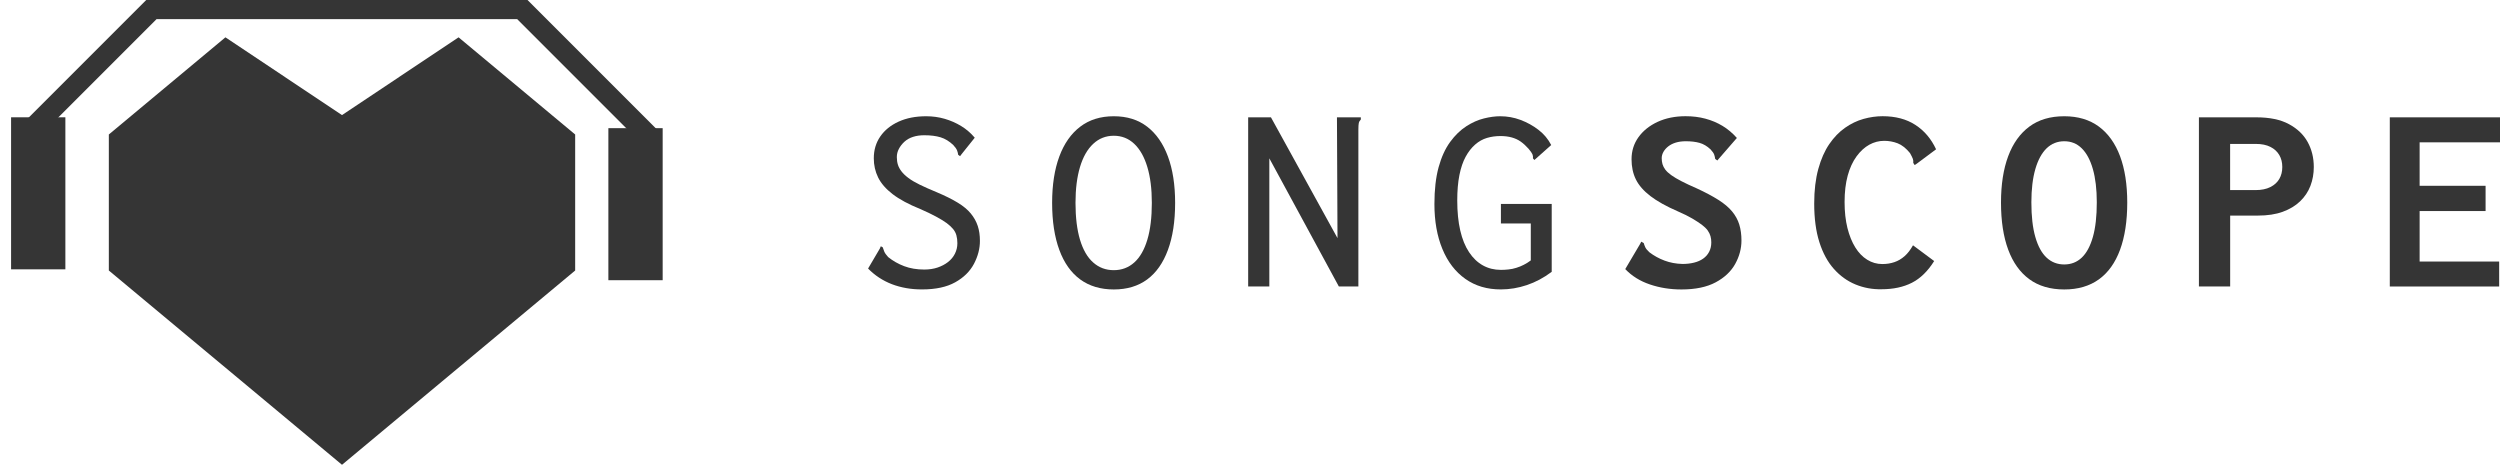
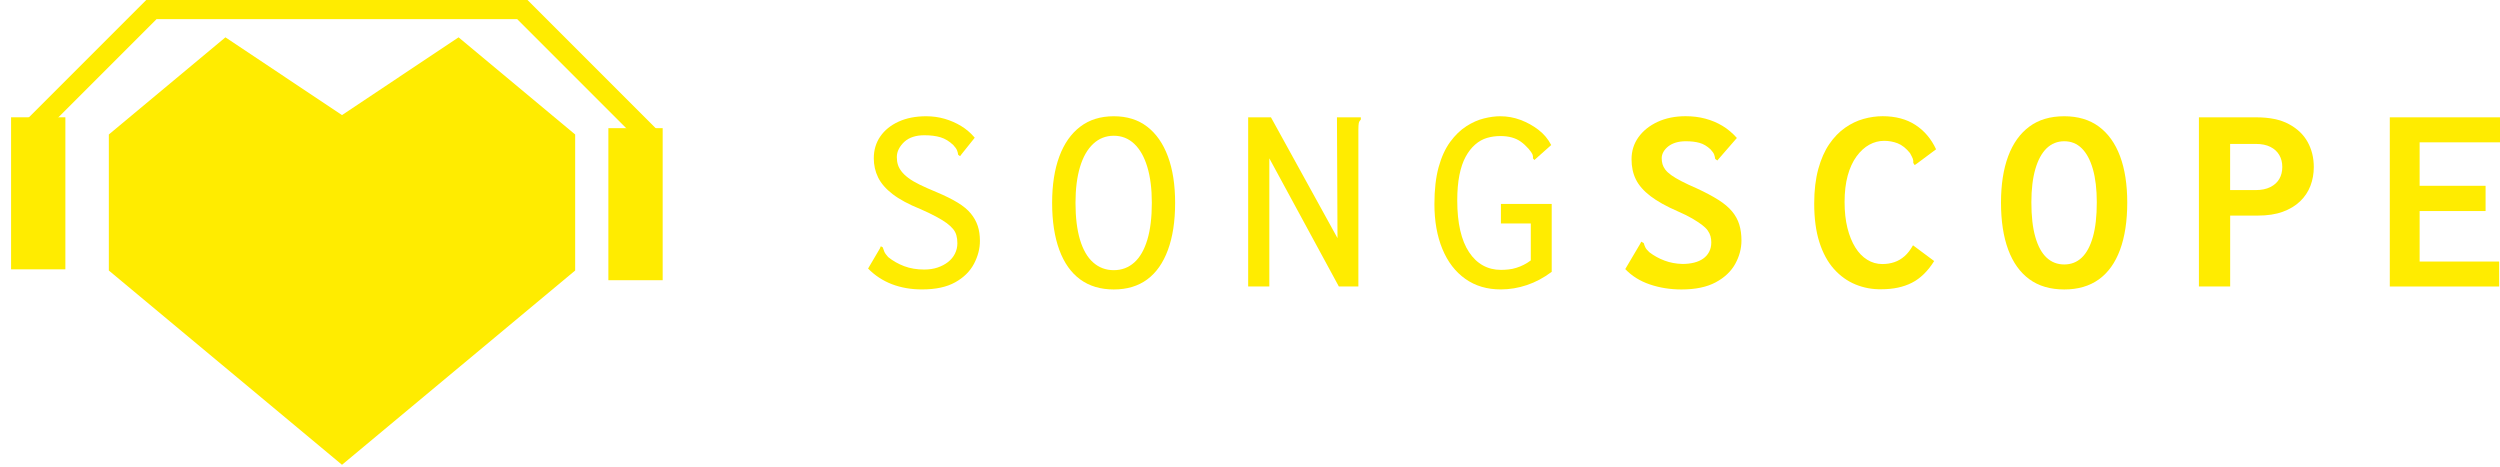
<svg xmlns="http://www.w3.org/2000/svg" version="1.1" id="Layer_1" x="0px" y="0px" viewBox="0 0 600 112" style="enable-background:new 0 0 600 112;" xml:space="preserve">
  <style type="text/css">
- 	.st0{fill:#353535;}
- 	.st1{fill:none;stroke:#353535;stroke-width:5;stroke-miterlimit:10;}
+ 	.st0{fill:#ffec00;}
+ 	.st1{fill:none;stroke:#ffec00;stroke-width:5;stroke-miterlimit:10;}
</style>
  <g>
    <path class="st0" d="M214.04,68.2c-2.19-0.85-4.09-2.1-5.7-3.75l2.8-4.76l0.26-0.59l0.46,0.26c0.09,0.3,0.21,0.64,0.36,1.01   c0.15,0.37,0.47,0.81,0.94,1.33c1.13,0.91,2.41,1.64,3.84,2.18c1.43,0.54,3.04,0.81,4.82,0.81c1.17,0,2.24-0.16,3.19-0.48   s1.79-0.76,2.51-1.32c0.72-0.56,1.27-1.22,1.66-2s0.59-1.61,0.59-2.51c0-0.69-0.08-1.32-0.23-1.88c-0.15-0.56-0.42-1.08-0.81-1.55   c-0.39-0.47-0.91-0.95-1.56-1.43c-0.65-0.47-1.5-0.99-2.54-1.55c-1.04-0.56-2.3-1.17-3.78-1.81c-2.78-1.12-4.98-2.31-6.61-3.56   c-1.63-1.25-2.79-2.59-3.49-4.01c-0.7-1.42-1.04-2.96-1.04-4.6c0-1.99,0.52-3.73,1.56-5.24c1.04-1.51,2.51-2.7,4.4-3.56   c1.89-0.86,4.09-1.29,6.61-1.29c1.56,0,3.05,0.21,4.46,0.62c1.41,0.41,2.73,0.99,3.94,1.73c1.22,0.74,2.3,1.67,3.26,2.8l-3.13,3.91   l-0.39,0.52l-0.46-0.33c-0.04-0.35-0.13-0.69-0.26-1.04c-0.13-0.35-0.44-0.78-0.91-1.3c-0.96-0.91-1.98-1.53-3.06-1.86   c-1.09-0.33-2.39-0.49-3.91-0.49c-1,0-1.9,0.13-2.7,0.39c-0.8,0.26-1.49,0.65-2.05,1.16c-0.57,0.52-1.01,1.09-1.34,1.72   c-0.33,0.62-0.49,1.28-0.49,1.97s0.09,1.31,0.26,1.84c0.17,0.54,0.46,1.07,0.85,1.58c0.39,0.52,0.94,1.05,1.66,1.59   c0.72,0.54,1.63,1.08,2.74,1.62c1.11,0.54,2.44,1.13,4.01,1.78c2.04,0.86,3.74,1.7,5.08,2.52c1.35,0.82,2.4,1.69,3.16,2.62   c0.76,0.93,1.31,1.92,1.66,2.98c0.35,1.06,0.52,2.25,0.52,3.59c0,1.86-0.48,3.69-1.43,5.5c-0.96,1.81-2.45,3.29-4.5,4.43   c-2.04,1.14-4.69,1.71-7.95,1.71C218.66,69.47,216.24,69.04,214.04,68.2z" />
    <path class="st0" d="M267.31,69.47c-3.17,0-5.85-0.8-8.05-2.4c-2.19-1.6-3.87-3.96-5.02-7.08c-1.15-3.12-1.73-6.88-1.73-11.3   c0-4.33,0.58-8.04,1.73-11.14c1.15-3.1,2.82-5.48,5.02-7.15c2.19-1.67,4.88-2.5,8.05-2.5c3.17,0,5.84,0.83,8.01,2.5   c2.17,1.67,3.83,4.05,4.98,7.15c1.15,3.09,1.73,6.81,1.73,11.14c0,4.42-0.58,8.19-1.73,11.3c-1.15,3.12-2.81,5.48-4.98,7.08   C273.15,68.67,270.48,69.47,267.31,69.47z M267.31,64.84c1.91,0,3.55-0.62,4.92-1.85s2.41-3.05,3.13-5.45   c0.72-2.4,1.08-5.35,1.08-8.86c0-3.33-0.36-6.2-1.08-8.6c-0.72-2.4-1.76-4.25-3.13-5.55c-1.37-1.3-3.01-1.95-4.92-1.95   s-3.56,0.65-4.95,1.95c-1.39,1.3-2.44,3.15-3.16,5.55c-0.72,2.4-1.08,5.27-1.08,8.6c0,3.5,0.36,6.46,1.08,8.86   c0.72,2.4,1.77,4.22,3.16,5.45C263.75,64.23,265.4,64.84,267.31,64.84z" />
    <path class="st0" d="M299.56,28.16h5.47L321,57.15l-0.13-28.99h5.08h0.65v0.52c-0.26,0.26-0.42,0.54-0.49,0.85   c-0.06,0.3-0.1,0.82-0.1,1.56v37.66h-4.69L304.64,38v30.75h-5.08V28.16z" />
    <path class="st0" d="M351.69,66.94c-2.39-1.69-4.23-4.07-5.51-7.17c-1.28-3.09-1.92-6.69-1.92-10.8c0-3.46,0.34-6.41,1.01-8.85   c0.67-2.44,1.6-4.46,2.77-6.06c1.17-1.6,2.47-2.85,3.88-3.76c1.41-0.91,2.82-1.53,4.24-1.88c1.41-0.35,2.7-0.52,3.88-0.52   c1.69,0,3.32,0.29,4.89,0.88s3,1.38,4.3,2.38s2.32,2.21,3.06,3.65l-3.52,3.13l-0.52,0.46L367.91,38c0.04-0.35,0-0.67-0.13-0.98   c-0.13-0.3-0.44-0.74-0.91-1.3c-0.61-0.69-1.24-1.27-1.89-1.73c-0.65-0.46-1.38-0.79-2.18-1.01c-0.8-0.22-1.71-0.33-2.7-0.33   c-1.13,0-2.21,0.15-3.22,0.45c-1.02,0.3-1.97,0.83-2.84,1.59c-0.87,0.76-1.63,1.73-2.28,2.92s-1.15,2.65-1.5,4.4   c-0.35,1.75-0.52,3.79-0.52,6.12c0,2.72,0.24,5.12,0.72,7.19c0.48,2.07,1.18,3.81,2.12,5.21c0.93,1.4,2.04,2.46,3.32,3.17   c1.28,0.71,2.72,1.07,4.33,1.07c0.57,0,1.16-0.03,1.79-0.1c0.63-0.06,1.26-0.19,1.89-0.39c0.63-0.19,1.24-0.44,1.82-0.74   c0.59-0.3,1.14-0.65,1.66-1.04v-8.87h-7.17v-4.69h12.19v16.3c-1.91,1.43-3.9,2.49-5.96,3.18c-2.06,0.69-4.14,1.04-6.22,1.04   C356.92,69.47,354.08,68.63,351.69,66.94z" />
    <path class="st0" d="M395.96,68.26c-2.37-0.8-4.33-2.03-5.9-3.68l3.58-6.06l0.26-0.52l0.59,0.33c0.09,0.3,0.2,0.63,0.36,0.98   c0.15,0.35,0.49,0.76,1.01,1.24c1.09,0.83,2.29,1.49,3.62,1.99c1.32,0.5,2.77,0.77,4.33,0.81c1,0,1.92-0.11,2.77-0.32   c0.85-0.21,1.57-0.53,2.18-0.96c0.61-0.43,1.09-0.97,1.43-1.63c0.35-0.66,0.52-1.42,0.52-2.27c0-0.52-0.06-1.01-0.19-1.48   c-0.13-0.47-0.36-0.94-0.68-1.39c-0.33-0.45-0.79-0.9-1.4-1.36c-0.61-0.45-1.37-0.95-2.28-1.49c-0.91-0.54-2.06-1.11-3.45-1.71   c-2.78-1.21-4.98-2.43-6.61-3.68c-1.63-1.25-2.79-2.58-3.49-4c-0.7-1.42-1.04-3.03-1.04-4.84c0-1.98,0.55-3.74,1.66-5.29   c1.11-1.55,2.64-2.77,4.59-3.68c1.95-0.9,4.19-1.36,6.71-1.36c1.7,0,3.28,0.19,4.76,0.59c1.48,0.39,2.84,0.97,4.11,1.73   c1.26,0.76,2.41,1.73,3.45,2.9l-4.3,4.95l-0.39,0.46l-0.52-0.39c-0.04-0.35-0.12-0.68-0.23-1.01c-0.11-0.33-0.4-0.75-0.88-1.27   c-0.83-0.78-1.71-1.3-2.64-1.56c-0.93-0.26-2.03-0.39-3.29-0.39c-0.91,0-1.72,0.11-2.41,0.32c-0.69,0.21-1.29,0.51-1.79,0.9   c-0.5,0.39-0.89,0.83-1.17,1.32c-0.28,0.5-0.42,1-0.42,1.51c0,0.52,0.06,1,0.19,1.45c0.13,0.45,0.36,0.89,0.68,1.32   c0.33,0.43,0.8,0.87,1.43,1.32c0.63,0.45,1.44,0.94,2.44,1.45c1,0.52,2.24,1.1,3.71,1.74c2.04,0.94,3.76,1.86,5.15,2.74   c1.39,0.88,2.49,1.8,3.29,2.77c0.8,0.97,1.38,2.02,1.73,3.16c0.35,1.14,0.52,2.42,0.52,3.83c0,1.93-0.5,3.8-1.5,5.61   c-1,1.8-2.56,3.28-4.69,4.42c-2.13,1.14-4.87,1.71-8.21,1.71C400.86,69.47,398.33,69.07,395.96,68.26z" />
    <path class="st0" d="M445.32,68.27c-1.95-0.8-3.68-2.04-5.18-3.72c-1.5-1.68-2.66-3.82-3.49-6.43c-0.83-2.61-1.24-5.7-1.24-9.28   c0-3.15,0.33-5.9,0.98-8.28c0.65-2.37,1.53-4.36,2.64-5.98c1.11-1.62,2.37-2.92,3.78-3.91c1.41-0.99,2.89-1.7,4.43-2.13   c1.54-0.43,3.07-0.65,4.59-0.65c3.08,0,5.7,0.69,7.85,2.08c2.15,1.39,3.81,3.35,4.98,5.86l-4.63,3.45l-0.52,0.33l-0.33-0.52   c0.04-0.35,0.01-0.67-0.1-0.98c-0.11-0.3-0.34-0.76-0.68-1.37c-0.96-1.17-1.94-1.95-2.97-2.35c-1.02-0.39-2.1-0.59-3.22-0.59   c-1.26,0-2.45,0.31-3.58,0.93c-1.13,0.62-2.15,1.56-3.06,2.8c-0.91,1.25-1.62,2.78-2.12,4.61c-0.5,1.83-0.75,3.94-0.75,6.35   c0,2.32,0.23,4.39,0.68,6.22c0.46,1.83,1.09,3.38,1.89,4.67c0.8,1.29,1.76,2.28,2.87,2.96c1.11,0.69,2.31,1.03,3.62,1.03   c1.04,0,2.01-0.15,2.9-0.46c0.89-0.3,1.7-0.78,2.44-1.43c0.74-0.65,1.41-1.52,2.02-2.61l5.08,3.78c-1.52,2.43-3.3,4.17-5.34,5.21   c-2.04,1.04-4.47,1.56-7.3,1.56C449.36,69.47,447.27,69.07,445.32,68.27z" />
    <path class="st0" d="M495.42,69.47c-3.34,0-6.14-0.82-8.37-2.45c-2.24-1.64-3.93-4-5.08-7.1c-1.15-3.1-1.73-6.86-1.73-11.3   c0-4.35,0.58-8.06,1.73-11.14c1.15-3.08,2.84-5.44,5.08-7.1c2.24-1.66,5.03-2.48,8.37-2.48c3.3,0,6.07,0.83,8.31,2.48   c2.24,1.66,3.93,4.03,5.08,7.1c1.15,3.08,1.73,6.79,1.73,11.14c0,4.43-0.58,8.21-1.73,11.33c-1.15,3.12-2.85,5.49-5.08,7.1   C501.49,68.66,498.72,69.47,495.42,69.47z M495.42,63.47c1.65,0,3.05-0.55,4.2-1.64c1.15-1.09,2.04-2.74,2.67-4.95   c0.63-2.21,0.94-4.98,0.94-8.33c0-3.13-0.32-5.79-0.94-7.97c-0.63-2.19-1.52-3.85-2.67-4.98c-1.15-1.14-2.55-1.7-4.2-1.7   c-1.65,0-3.06,0.57-4.24,1.7c-1.17,1.14-2.07,2.8-2.7,4.98c-0.63,2.19-0.95,4.84-0.95,7.97c0,3.34,0.31,6.12,0.95,8.33   c0.63,2.21,1.53,3.86,2.7,4.95C492.36,62.93,493.77,63.47,495.42,63.47z" />
    <path class="st0" d="M527.74,68.75V28.16h13.81c3.17,0,5.77,0.54,7.79,1.63c2.02,1.09,3.52,2.52,4.5,4.3   c0.98,1.78,1.47,3.78,1.47,5.99c0,1.61-0.27,3.12-0.81,4.53c-0.54,1.41-1.37,2.65-2.48,3.71c-1.11,1.07-2.5,1.9-4.17,2.51   c-1.67,0.61-3.66,0.91-5.96,0.91h-6.65v17.01H527.74z M535.24,45.62h6.12c1.39,0,2.56-0.24,3.52-0.72   c0.96-0.48,1.67-1.13,2.15-1.95c0.48-0.82,0.72-1.78,0.72-2.87c0-1.09-0.24-2.04-0.72-2.87c-0.48-0.82-1.18-1.48-2.12-1.95   c-0.94-0.48-2.1-0.72-3.49-0.72h-6.19V45.62z" />
    <path class="st0" d="M573.55,68.75V28.16H600v6h-19.29v10.43h15.83v6.06h-15.83v12.12h19.09v5.99H573.55z" />
  </g>
  <path class="st0" d="M110.06,8.96L82.08,27.62L54.1,8.96L26.12,32.28v32.64l55.96,46.63l55.96-46.63V32.28L110.06,8.96z" />
  <polygon class="st0" points="2.66,64.64 15.69,64.64 15.69,28.15 9.18,28.15 2.66,28.15 " />
  <polygon class="st0" points="146.01,67.25 159.04,67.25 159.04,30.76 152.52,30.76 146.01,30.76 " />
  <polyline class="st1" points="5.27,33.37 36.54,2.09 125.16,2.09 156.43,33.37 " />
</svg>
